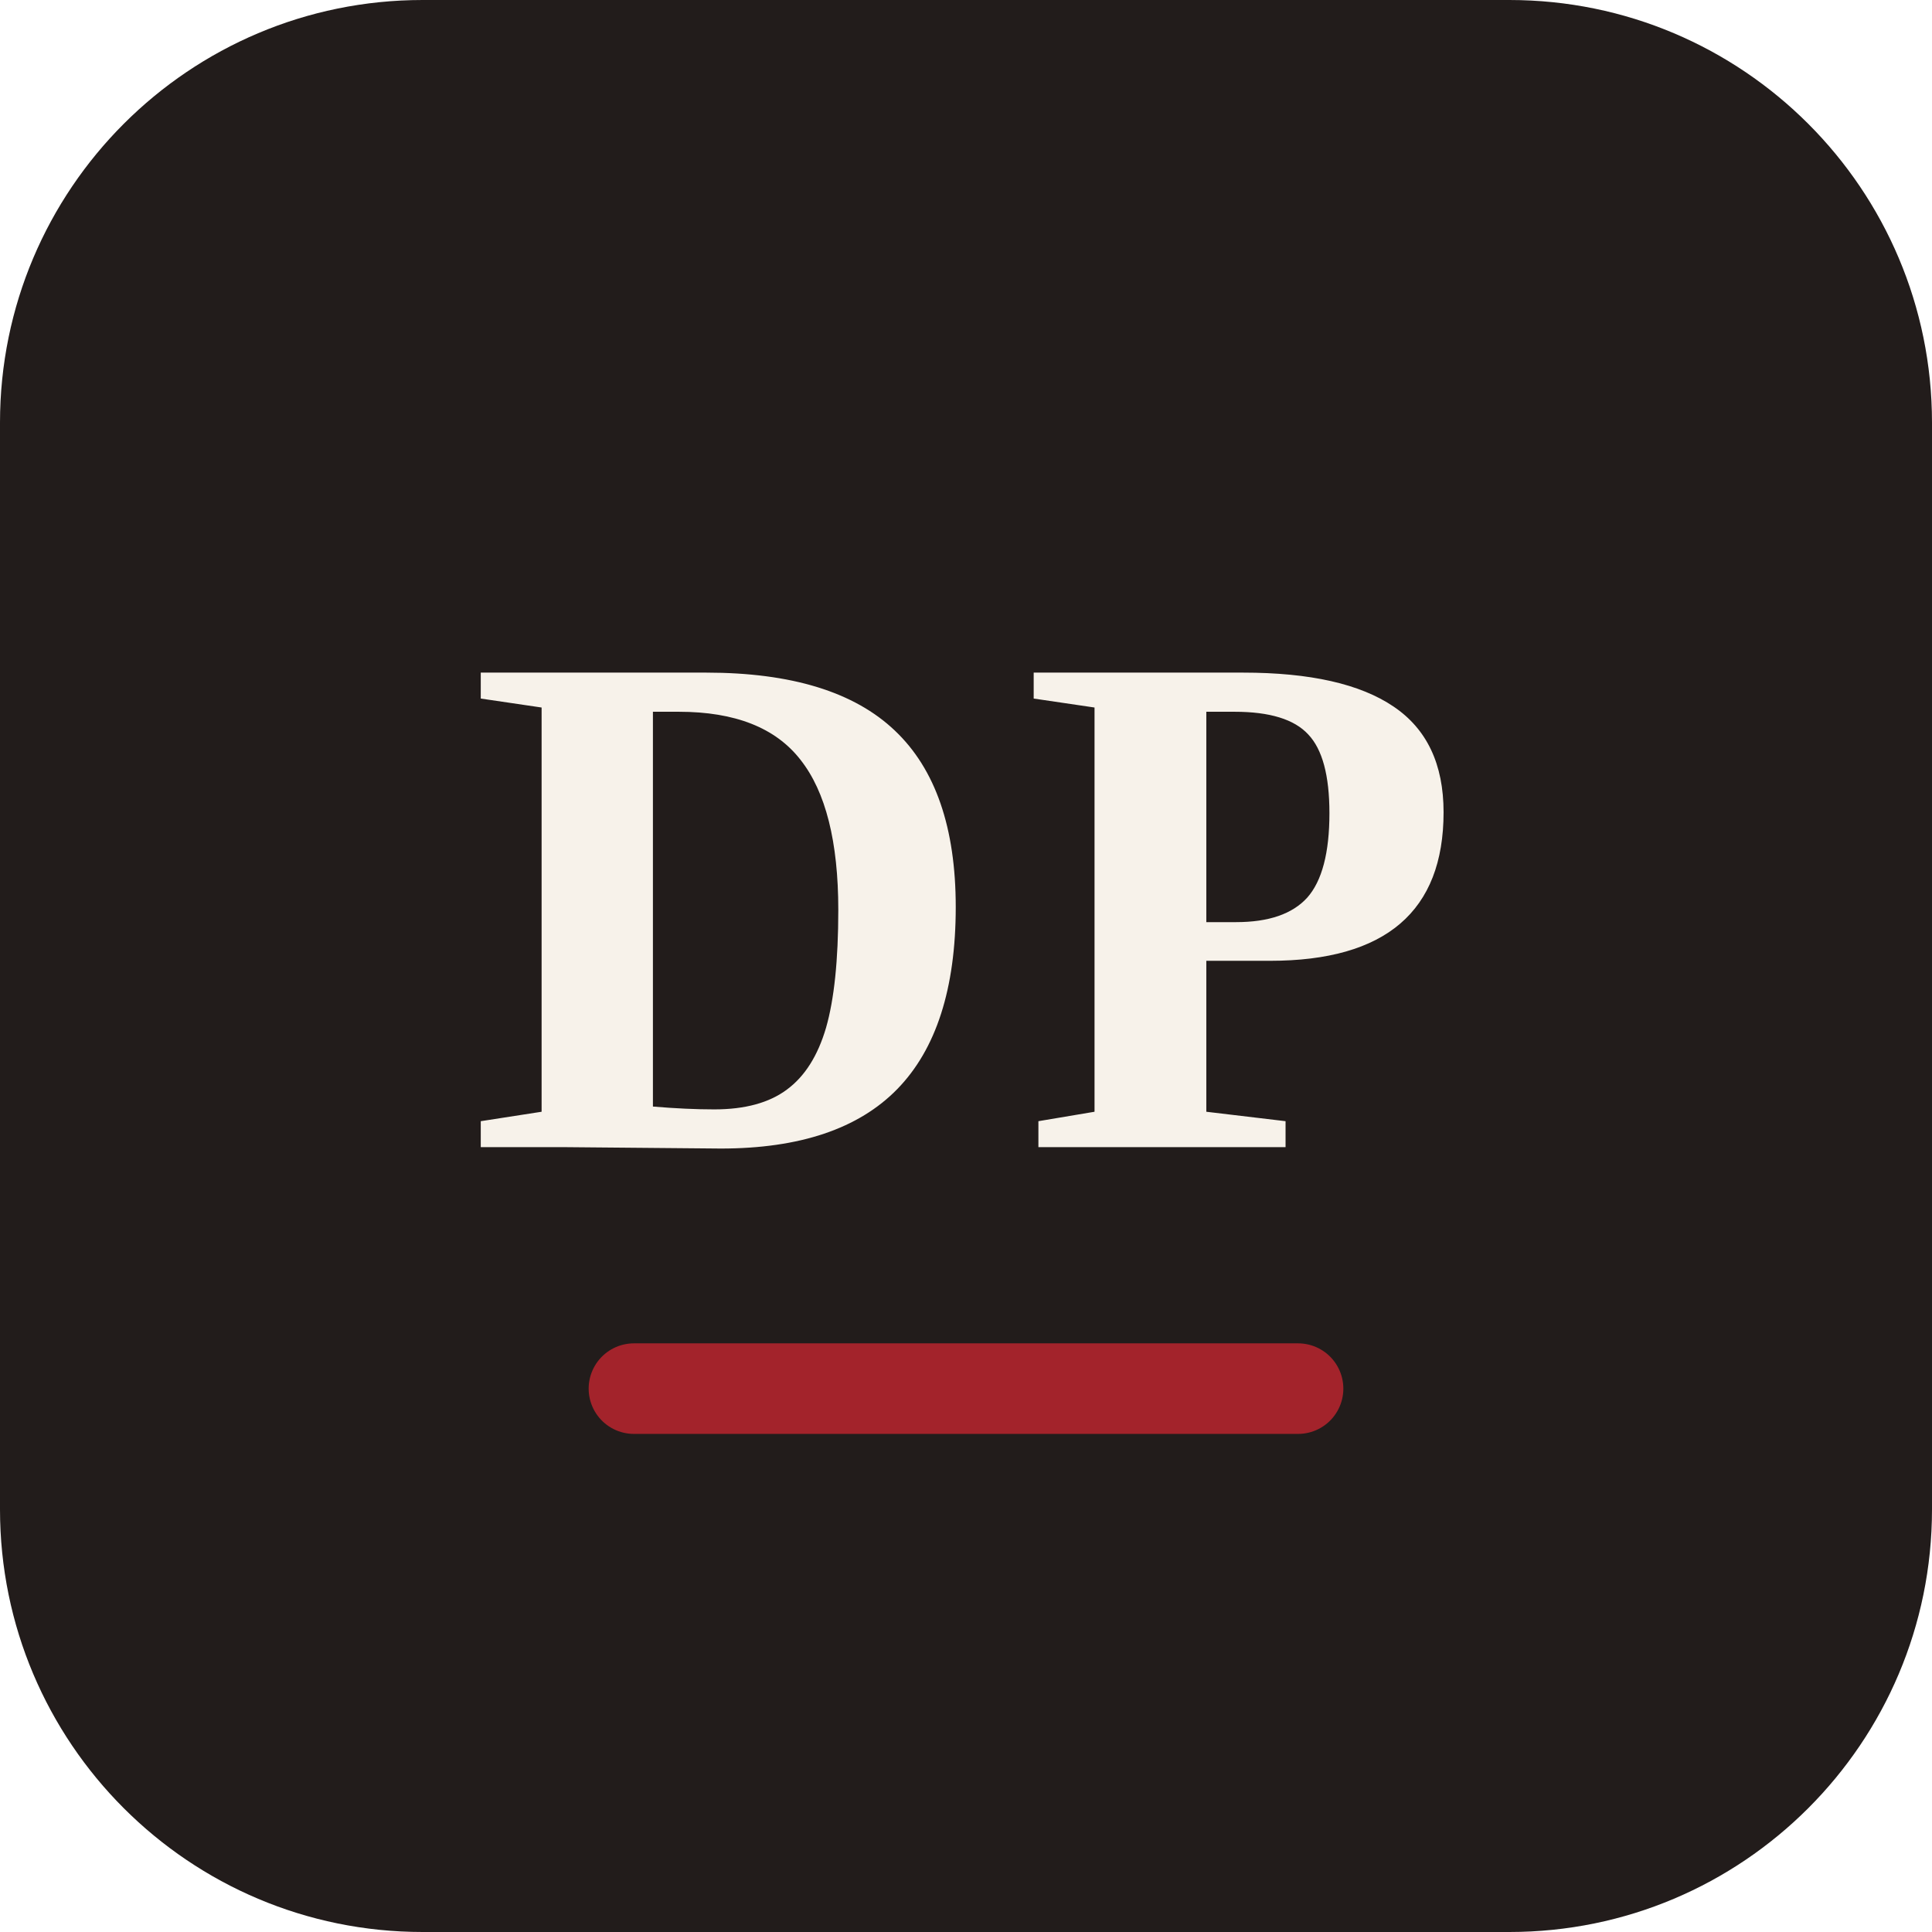
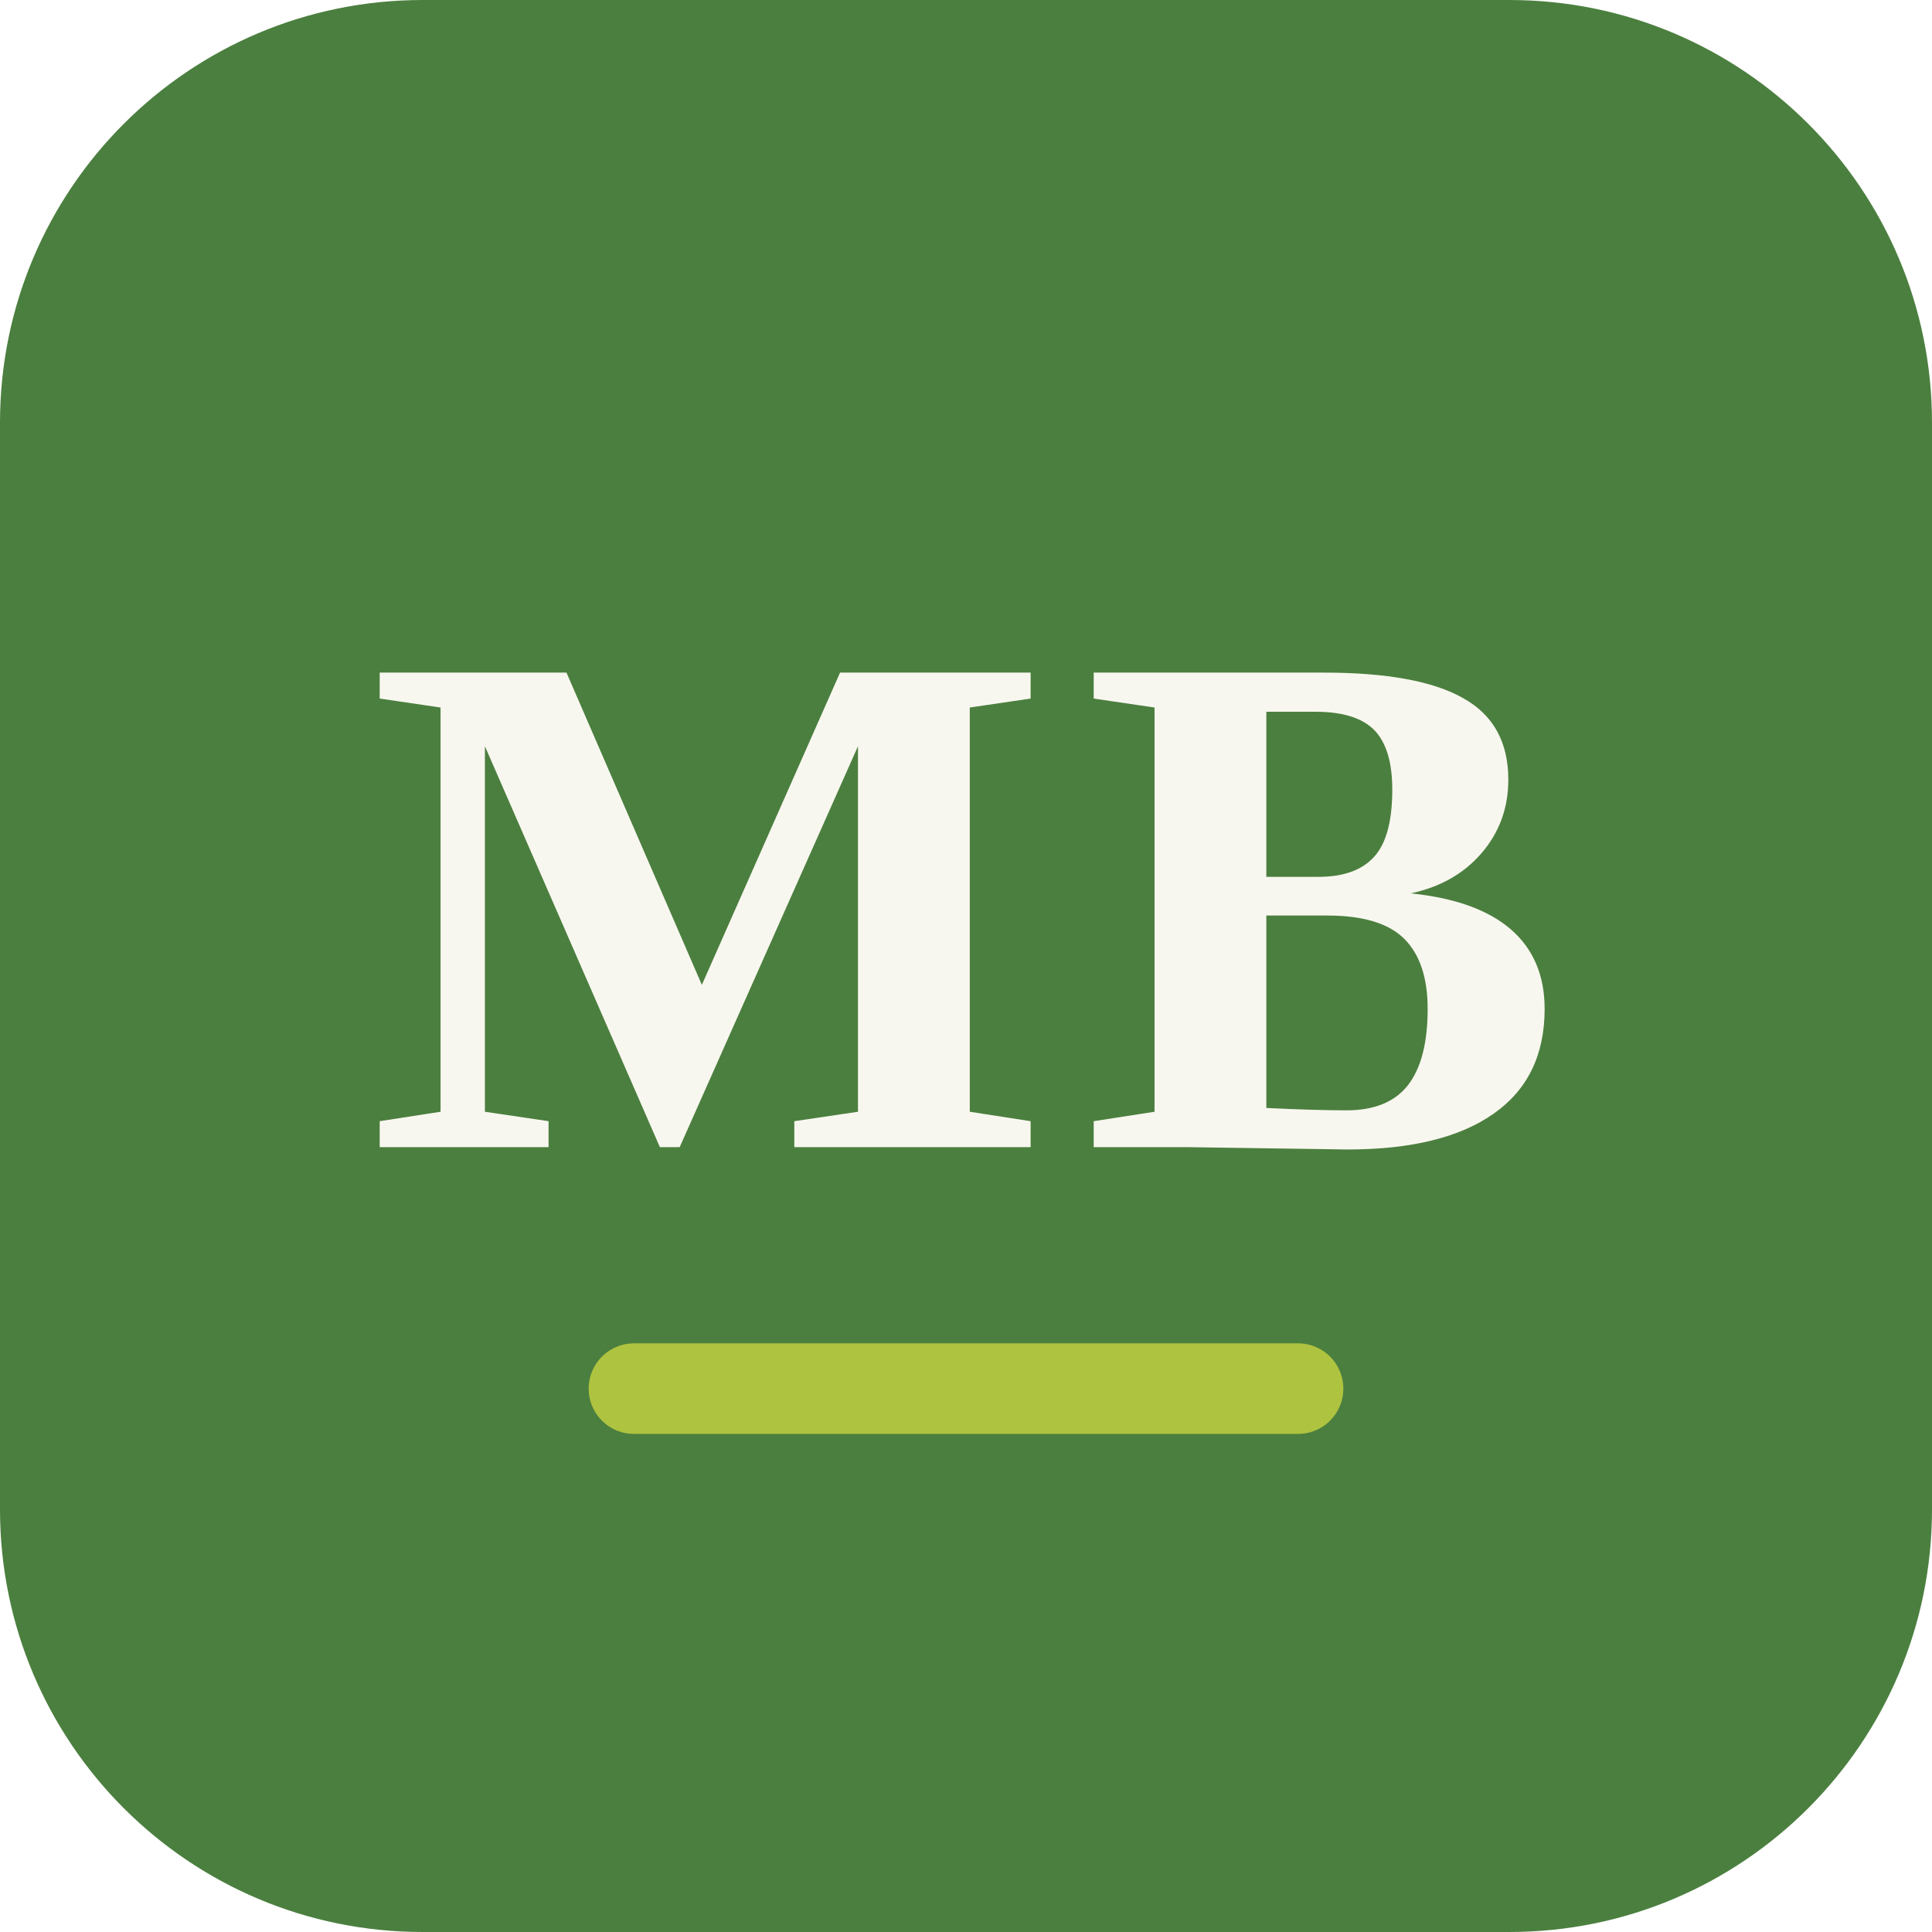
- <svg xmlns="http://www.w3.org/2000/svg" viewBox="0 0 64 64" role="img" aria-label="D'PIN Parrilla, Pizzas y Raciones">
-   <rect width="64" height="64" rx="14" fill="#221c1b" />
-   <text x="32" y="38" text-anchor="middle" font-family="Georgia, 'Times New Roman', serif" font-size="24" font-weight="700" letter-spacing="1" fill="#f7f2ea">DP</text>
-   <path d="M21 46h22" stroke="#a3232b" stroke-width="3" stroke-linecap="round" />
+ <svg xmlns="http://www.w3.org/2000/svg" viewBox="0 0 64 64" role="img" aria-label="Terraza Cafe Bar Restaurante Mor Blanc">
+   <rect width="64" height="64" rx="14" fill="#4b7f3f" />
+   <text x="32" y="38" text-anchor="middle" font-family="Georgia, 'Times New Roman', serif" font-size="24" font-weight="700" letter-spacing="1" fill="#f8f7ef">MB</text>
+   <path d="M21 46h22" stroke="#aec33f" stroke-width="3" stroke-linecap="round" />
</svg>
